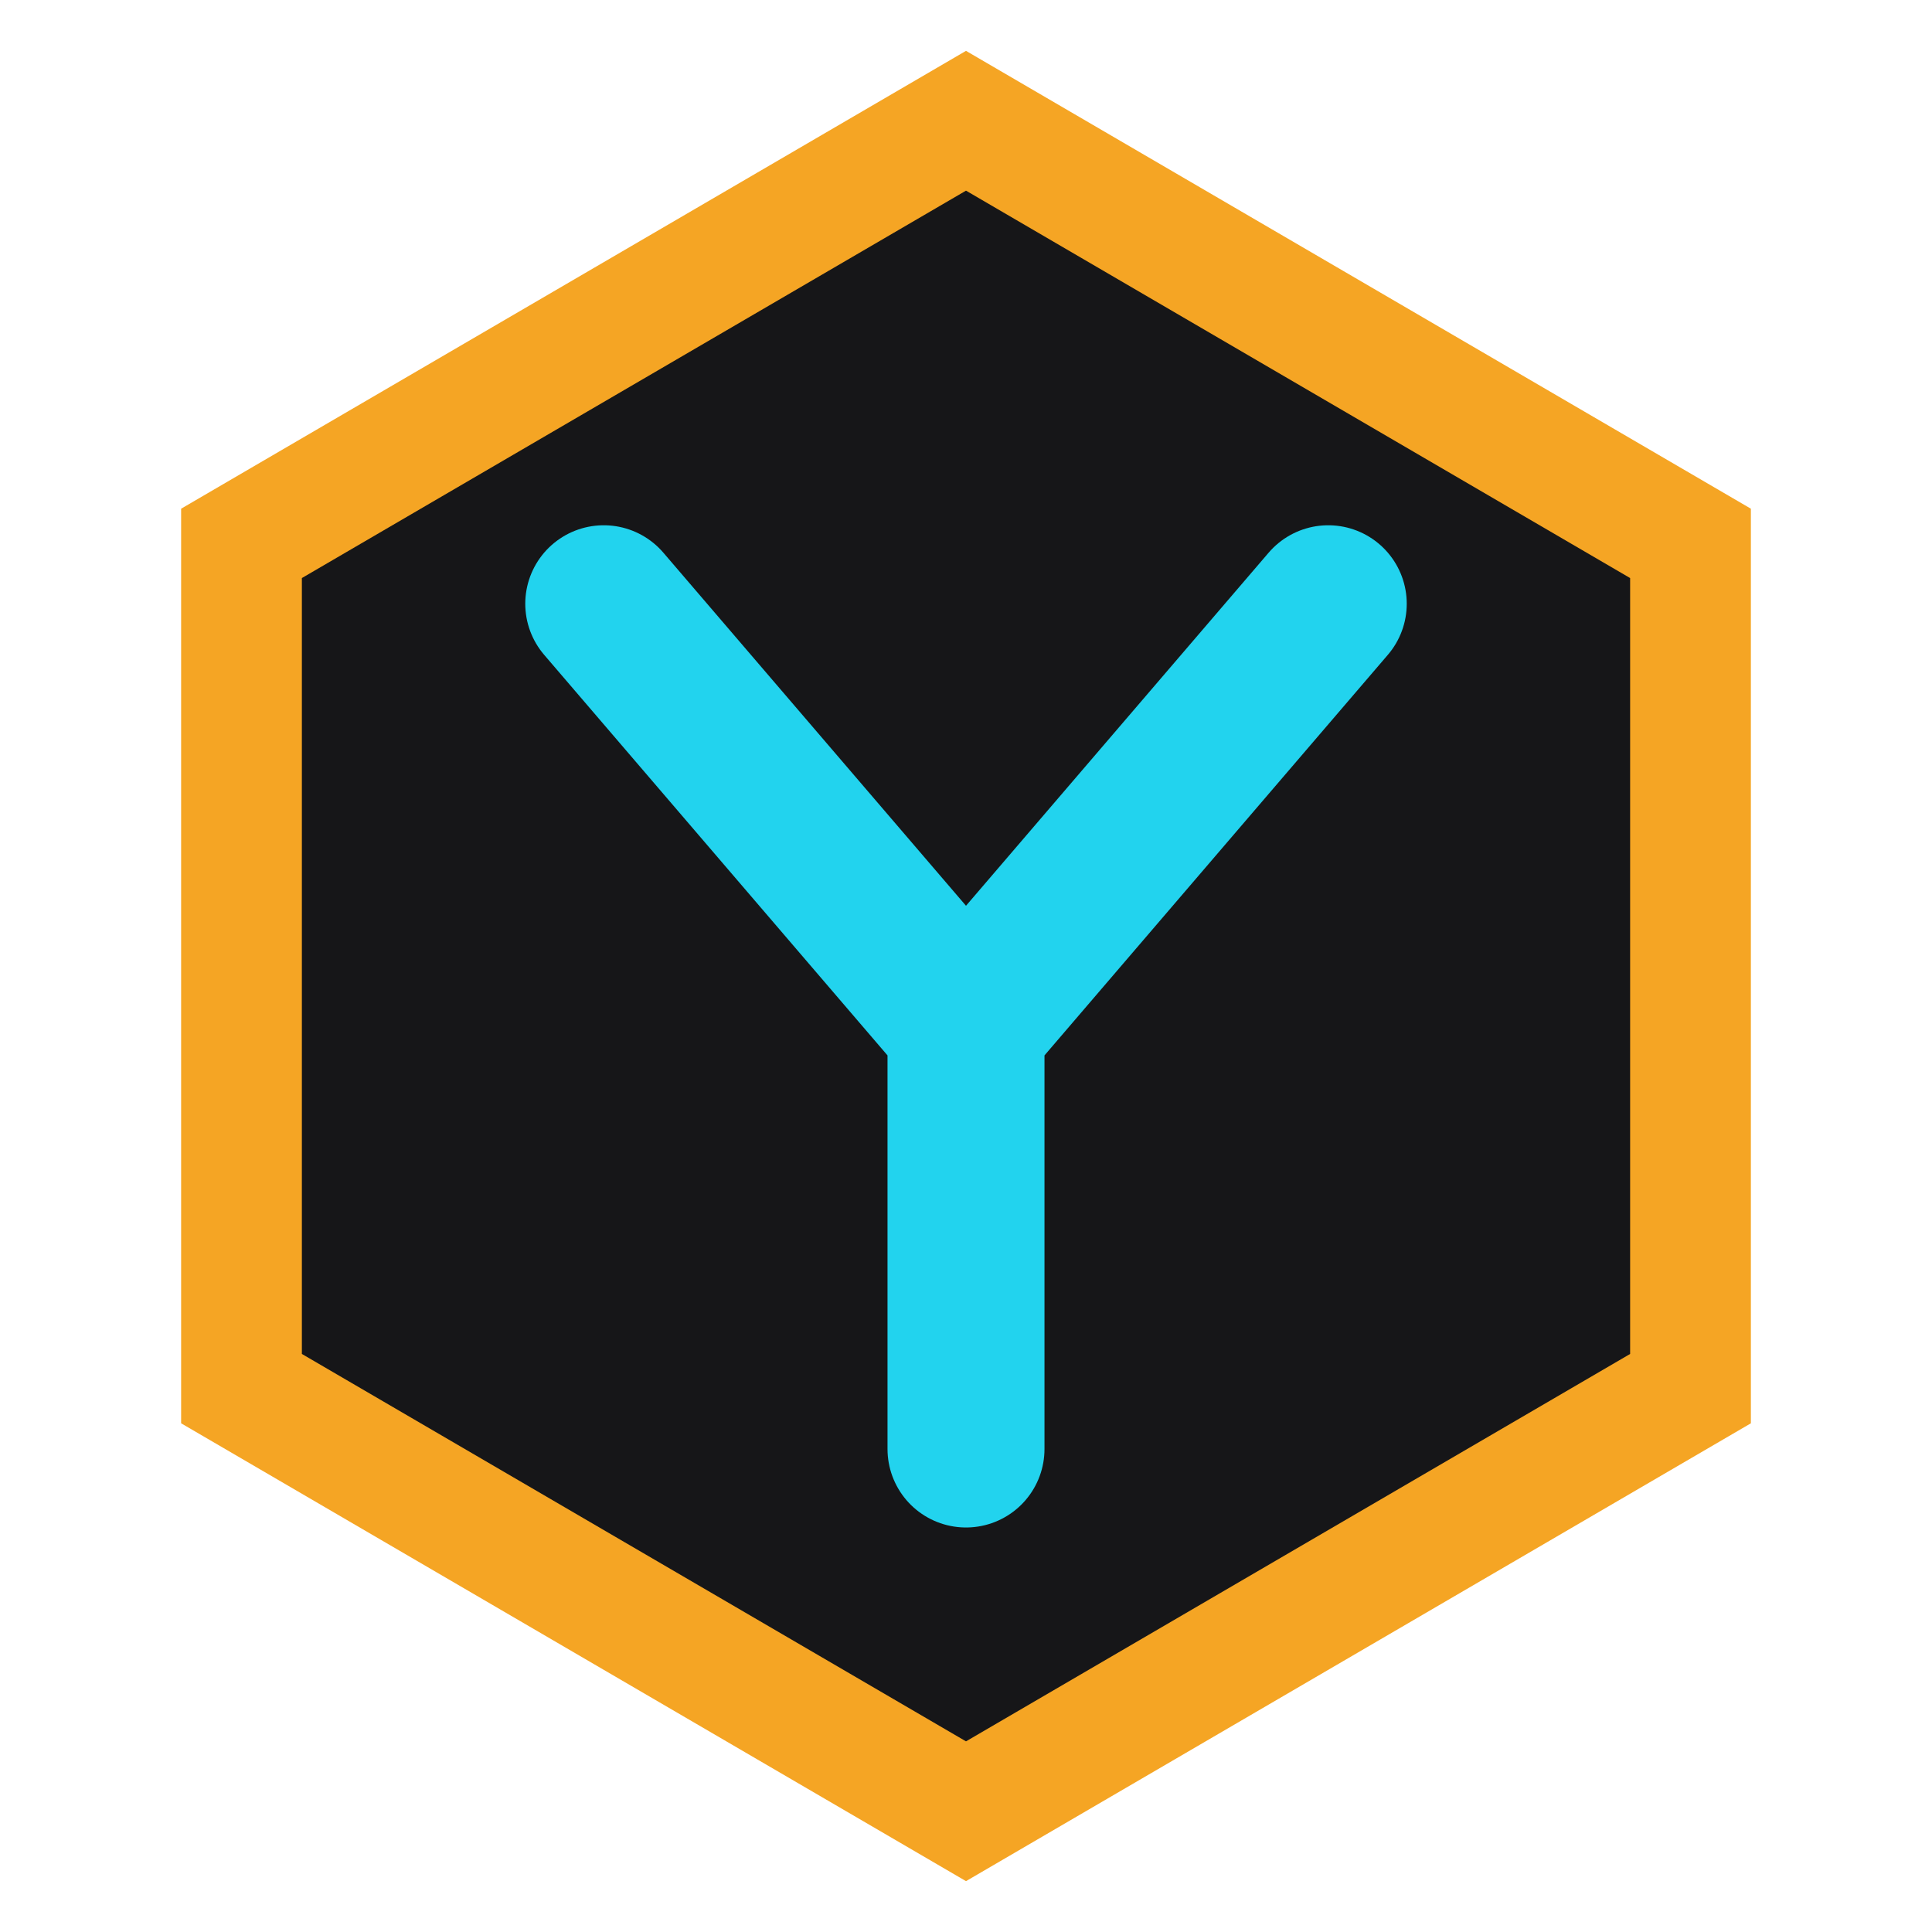
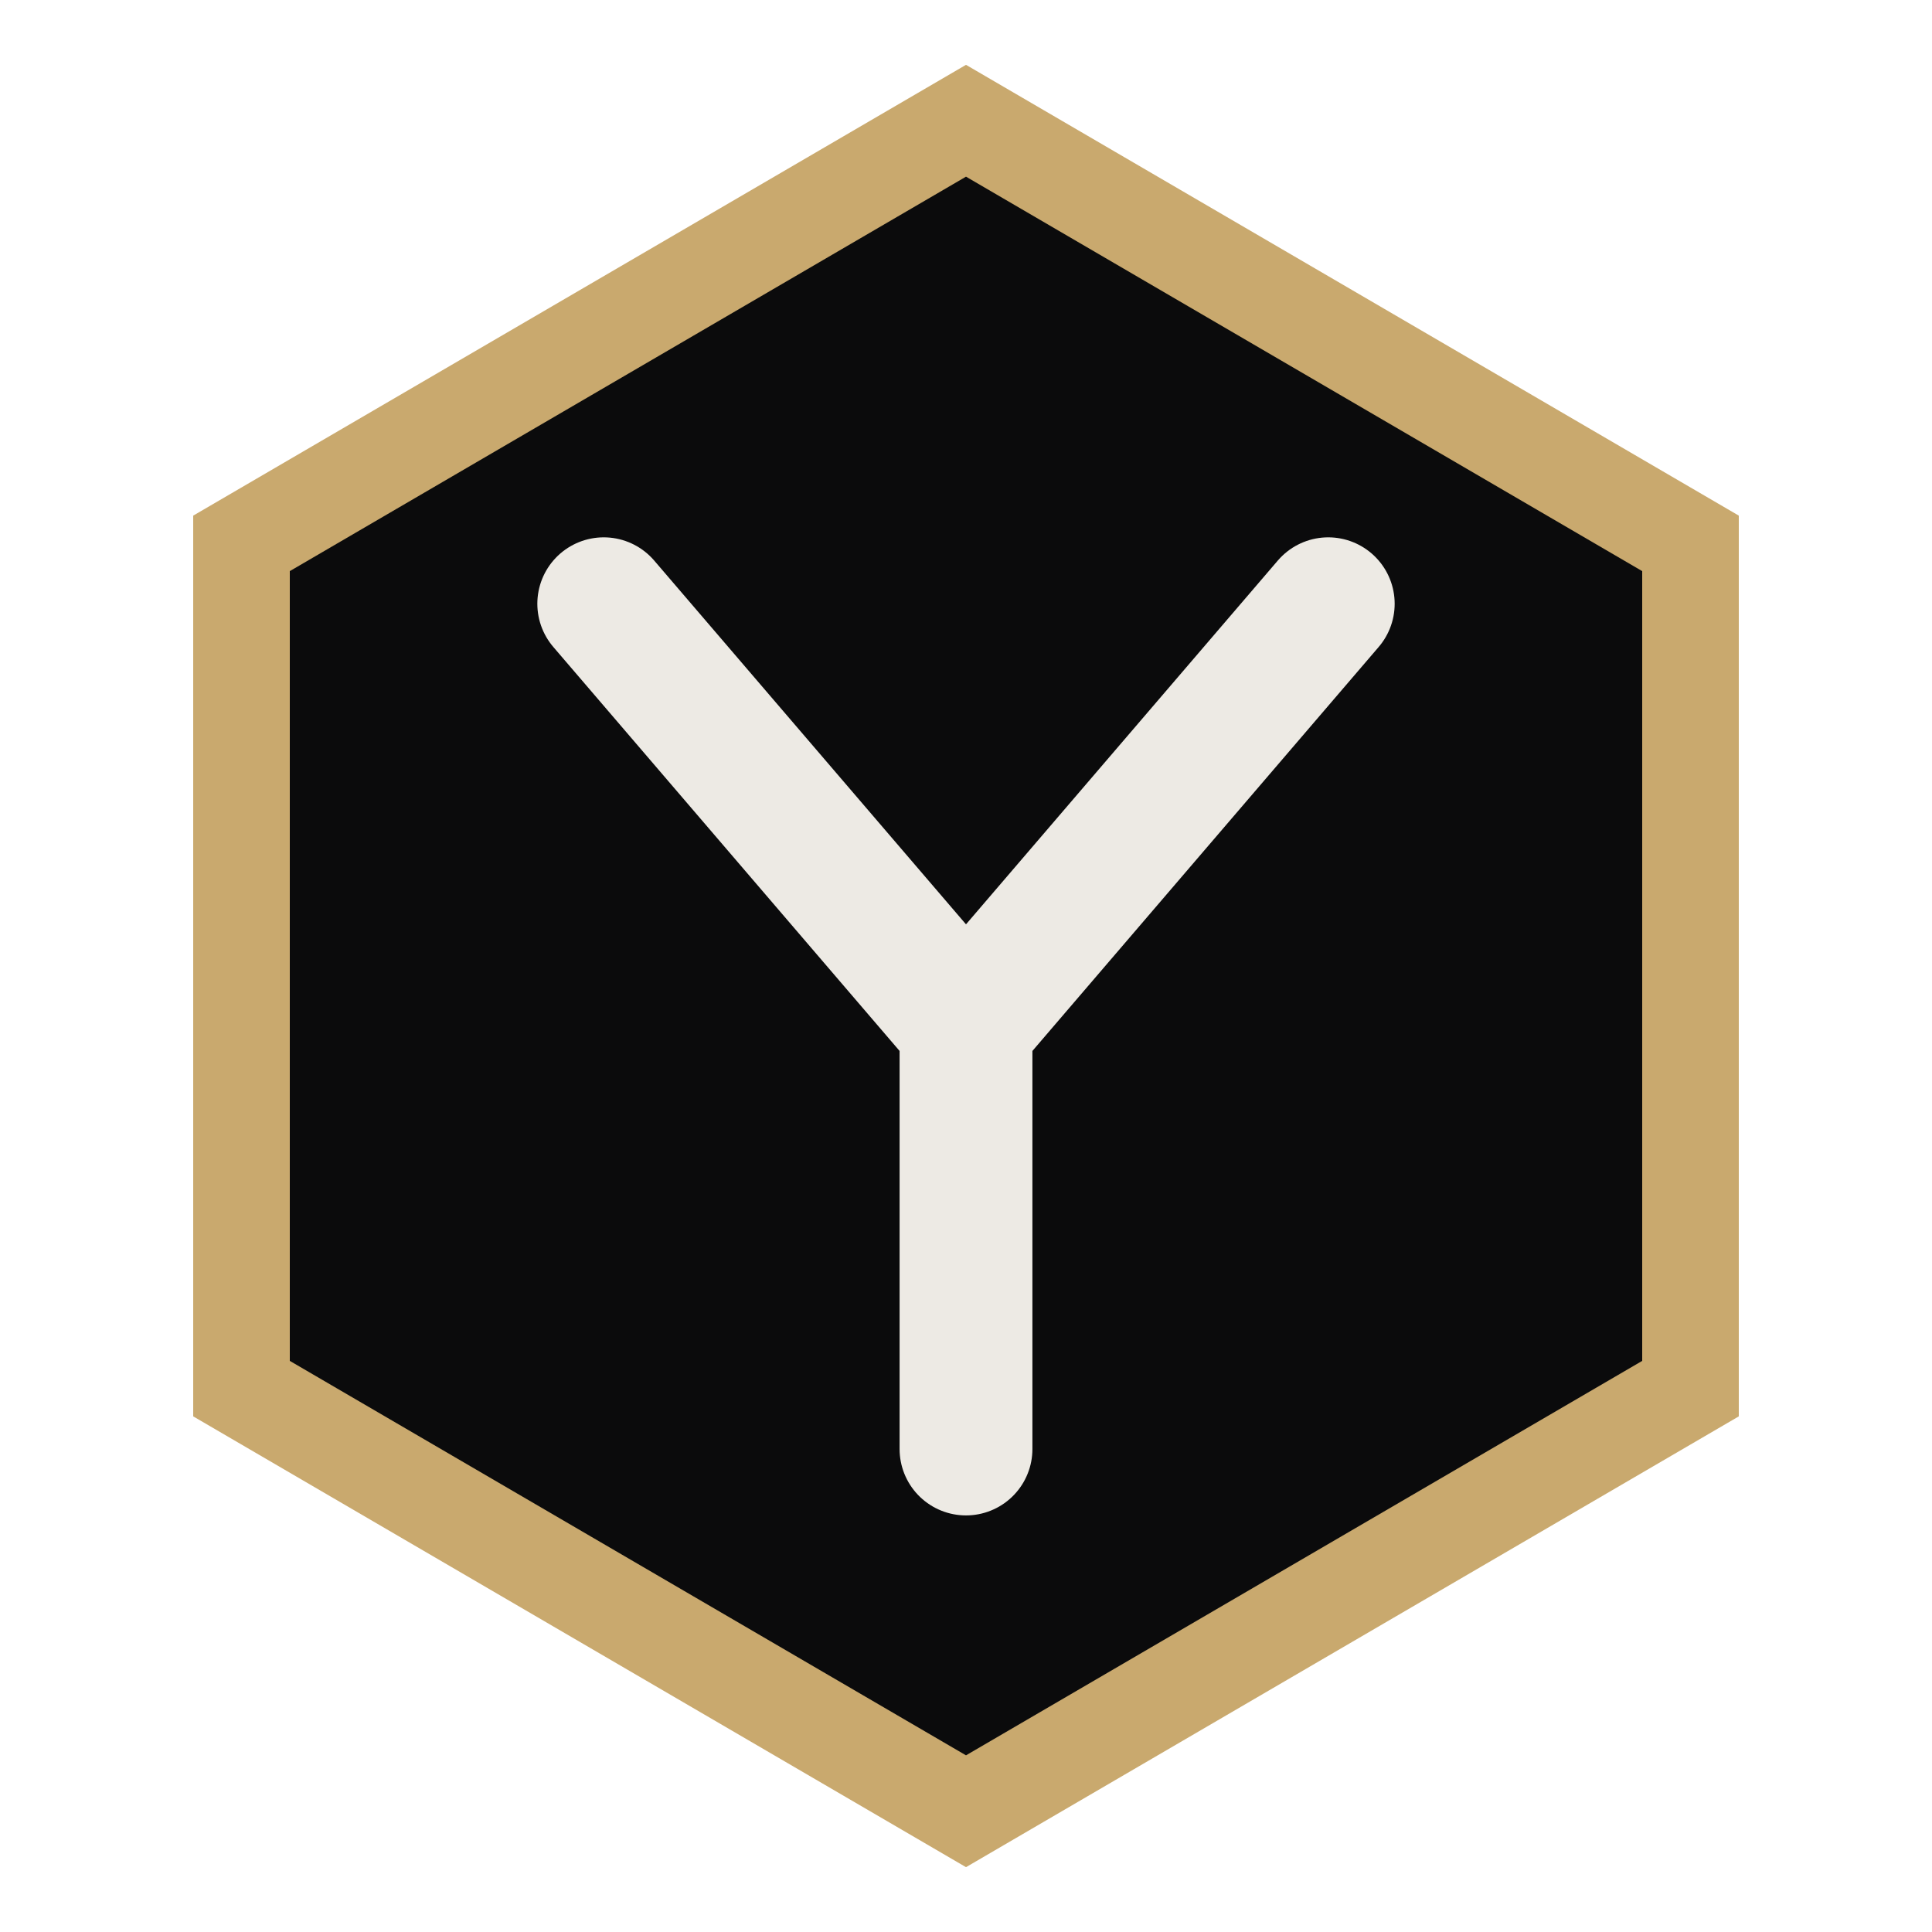
<svg xmlns="http://www.w3.org/2000/svg" viewBox="0 0 32 32">
-   <polygon points="16,2 28,9 28,23 16,30 4,23 4,9" fill="#161618" stroke="#F5A524" stroke-width="2" />
-   <path d="M10 10 L16 17 L22 10 M16 17 V24" fill="none" stroke="#22D3EE" stroke-width="2.6" stroke-linecap="round" stroke-linejoin="round" />
+   <polygon points="16,2 28,9 28,23 16,30 4,23 4,9" fill="#0B0B0C" stroke="#C9A96E" stroke-width="1.6" />
+   <path d="M10 10 L16 17 L22 10 M16 17 V24" fill="none" stroke="#EDEAE4" stroke-width="2.2" stroke-linecap="round" stroke-linejoin="round" />
</svg>
